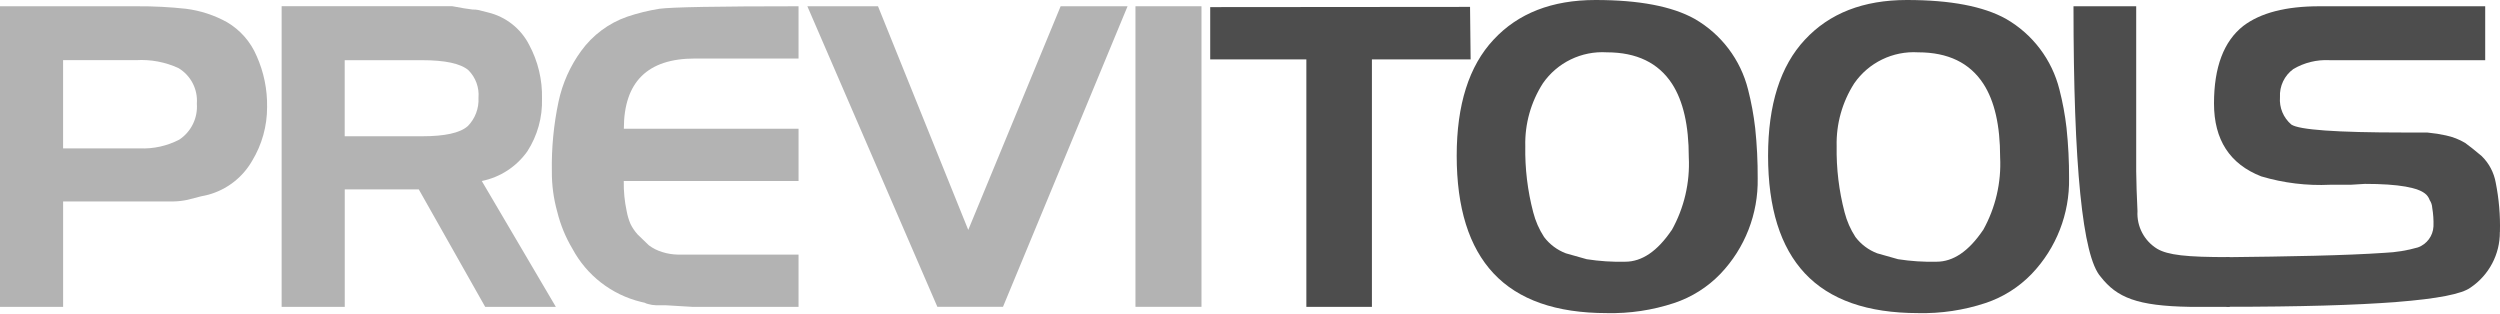
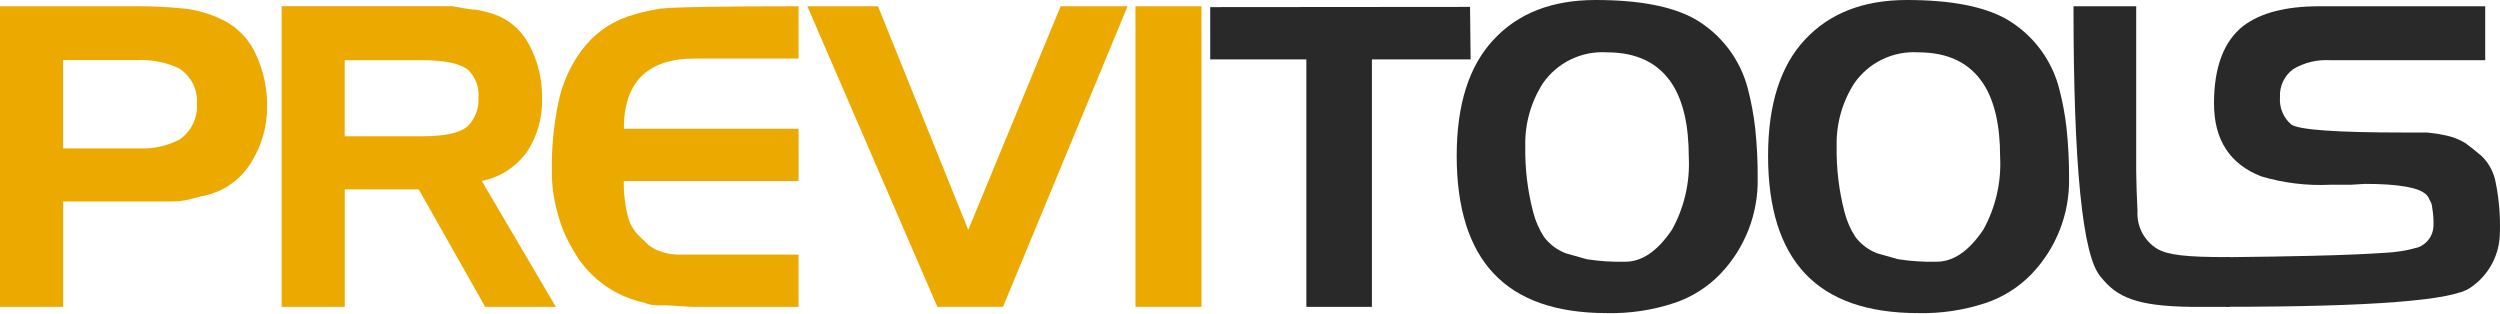
<svg xmlns="http://www.w3.org/2000/svg" width="766.421" height="96.003" viewBox="0 0 766.421 96.003">
-   <defs>
-     <clipPath id="clip-path">
-       <rect id="Rectángulo_8505" data-name="Rectángulo 8505" width="766.421" height="96.003" transform="translate(0 0)" fill="none" />
-     </clipPath>
-   </defs>
-   <g id="Grupo_355" data-name="Grupo 355" transform="translate(0 0)">
-     <g id="Grupo_354" data-name="Grupo 354" clip-path="url(#clip-path)">
-       <path id="Trazado_9209" data-name="Trazado 9209" d="M78.679,17.175a21.9,21.9,0,0,0-9.1-10.383,35.092,35.092,0,0,0-12.549-4.1,131.284,131.284,0,0,0-14.994-.767H0V94.068H19.351V61.76h33.71a23.031,23.031,0,0,0,4.487-.516l3.971-1.026,2.308-.51A22.275,22.275,0,0,0,77.282,49.329a31.592,31.592,0,0,0,4.6-16.524,36.816,36.816,0,0,0-3.2-15.633M54.971,42.8a24.025,24.025,0,0,1-12.178,2.689H19.342V18.44H41.77a27.228,27.228,0,0,1,12.945,2.435,11.67,11.67,0,0,1,5.633,10.907,12.136,12.136,0,0,1-5.383,11.023" fill="#b3b3b3" />
-       <path id="Trazado_9210" data-name="Trazado 9210" d="M147.7,55.49a22.611,22.611,0,0,0,13.971-9.1A28.259,28.259,0,0,0,166.16,30.24,33.131,33.131,0,0,0,162.2,13.7a19.191,19.191,0,0,0-12.553-9.876q-2.44-.643-3.08-.767a6.452,6.452,0,0,0-1.663-.129l-2.695-.387L138.623,1.9H86.34V94.067h19.351V58.055h22.691L148.74,94.067H170.4ZM143.354,38.7q-3.47,3.075-13.971,3.075h-23.71V18.451h23.71q10.64,0,14.227,3.081a10.663,10.663,0,0,1,3.078,8.461,11.508,11.508,0,0,1-3.319,8.714" fill="#b3b3b3" />
-       <path id="Trazado_9211" data-name="Trazado 9211" d="M244.808,94.067V78.048H207.785a16.5,16.5,0,0,1-4.744-.776,13.118,13.118,0,0,1-4.113-2.061l-3.47-3.349a14.307,14.307,0,0,1-2.178-3.223,18.466,18.466,0,0,1-1.153-3.865,40.542,40.542,0,0,1-.9-9.281h53.586V39.47H191.252q0-21.53,21.786-21.529h31.77V1.922q-37.038,0-42.675.769a61.118,61.118,0,0,0-9.879,2.435,29.364,29.364,0,0,0-14.1,10.51,40.816,40.816,0,0,0-6.919,15.506,95.053,95.053,0,0,0-2.052,21.4,44.607,44.607,0,0,0,1.666,12.431,41.205,41.205,0,0,0,4.634,11.276A32.622,32.622,0,0,0,196.5,92.546a8.115,8.115,0,0,0,1.152.266,3.557,3.557,0,0,0,1.026.386,9.437,9.437,0,0,0,2.435.383h2.936l8.222.492Z" fill="#b3b3b3" />
-       <path id="Trazado_9212" data-name="Trazado 9212" d="M345.676,1.919H325.158L296.836,70.483,269.167,1.919H247.508l39.857,92.145h20.12Z" fill="#b3b3b3" />
-       <rect id="Rectángulo_8504" data-name="Rectángulo 8504" width="20.238" height="92.145" transform="translate(348.099 1.919)" fill="#b3b3b3" />
-       <path id="Trazado_9213" data-name="Trazado 9213" d="M450.848,18.2,450.67,2.112l-79.659.067V18.2h29.476v75.87h20.1V18.2Z" fill="#4d4d4d" />
-       <path id="Trazado_9214" data-name="Trazado 9214" d="M538.084,39.265a88.131,88.131,0,0,0-2.179-11.807A34.716,34.716,0,0,0,519.5,5.772Q509.123,0,489.13,0T457.86,12.187q-11.278,12.07-11.282,35.551,0,24,11.282,36.055,11.4,12.193,34.728,12.194a61.288,61.288,0,0,0,20.636-3.081,35.013,35.013,0,0,0,14.236-8.989,41.3,41.3,0,0,0,11.393-29.251,141.226,141.226,0,0,0-.766-15.388m-25.63,31.3q-6.535,9.655-14.227,9.656a65.982,65.982,0,0,1-11.789-.767l-6.409-1.81a15.066,15.066,0,0,1-6.674-5.006,25.455,25.455,0,0,1-3.32-7.571,74.617,74.617,0,0,1-2.432-20.274,34.167,34.167,0,0,1,5.383-19.248A22.19,22.19,0,0,1,492.6,16.041q13.715,0,20,9.655,5.129,7.928,5.129,22.468a41.627,41.627,0,0,1-5.253,22.446" fill="#4d4d4d" />
-       <path id="Trazado_9215" data-name="Trazado 9215" d="M633.539,39.265a87.288,87.288,0,0,0-2.179-11.807,34.7,34.7,0,0,0-16.4-21.686Q604.575,0,584.586,0T553.313,12.187q-11.274,12.07-11.277,35.551,0,24,11.277,36.055,11.41,12.193,34.732,12.194a61.335,61.335,0,0,0,20.636-3.081A34.969,34.969,0,0,0,622.9,83.917a41.316,41.316,0,0,0,11.409-29.251,139.732,139.732,0,0,0-.772-15.388m-25.63,31.3q-6.535,9.655-14.221,9.656a65.982,65.982,0,0,1-11.789-.767l-6.409-1.81a15.078,15.078,0,0,1-6.675-5.006,25.453,25.453,0,0,1-3.319-7.562,74.944,74.944,0,0,1-2.435-20.28,34.168,34.168,0,0,1,5.384-19.248,22.208,22.208,0,0,1,19.613-9.519q13.715,0,19.99,9.655,5.132,7.913,5.129,22.459A41.592,41.592,0,0,1,607.924,70.6" fill="#4d4d4d" />
-       <path id="Trazado_9216" data-name="Trazado 9216" d="M683.535,94.067V78.814c-13.436.045-18.94-.649-22.193-2.529a12.672,12.672,0,0,1-6.056-11.568l-.268-6.536-.127-5.639V1.922H635.667q0,73.56,8.331,82.918c4.982,6.385,11.165,8.958,27.308,9.227Z" fill="#4d4d4d" />
-       <path id="Trazado_9217" data-name="Trazado 9217" d="M766.4,71.126A67.8,67.8,0,0,0,765.112,56a15.081,15.081,0,0,0-4.357-8.2l-2.818-2.309-2.178-1.665a19.249,19.249,0,0,0-5.9-2.306l-2.692-.513-3.078-.383h-7.3q-30.759,0-34.347-2.447a9.974,9.974,0,0,1-3.473-8.379,9.986,9.986,0,0,1,4.1-8.636,19.761,19.761,0,0,1,11.022-2.716h47.793V1.922H711.038q-15.39,0-23.325,6.035-8.972,7.064-8.971,23.762t14.484,22.353a63.432,63.432,0,0,0,21.146,2.567h6.279l4.358-.265q15.506,0,18.837,3.319a4.606,4.606,0,0,1,1.026,1.666,4.626,4.626,0,0,1,.77,2.308,28.27,28.27,0,0,1,.383,5.766,7.243,7.243,0,0,1-4.741,6.409,43.656,43.656,0,0,1-10.259,1.666c-11.931.827-29.634,1.137-48.58,1.34l.13,15.2q67.012,0,74.831-5.9a20.382,20.382,0,0,0,8.971-17.045Z" fill="#4d4d4d" />
-     </g>
+   <g id="Grupo_354" data-name="Grupo 354" transform="translate(44 -4053)">
+     <path id="Trazado_9209" data-name="Trazado 9209" d="M78.679,17.175a21.9,21.9,0,0,0-9.1-10.383,35.092,35.092,0,0,0-12.549-4.1,131.284,131.284,0,0,0-14.994-.767H0V94.068H19.351V61.76h33.71a23.031,23.031,0,0,0,4.487-.516l3.971-1.026,2.308-.51A22.275,22.275,0,0,0,77.282,49.329a31.592,31.592,0,0,0,4.6-16.524,36.816,36.816,0,0,0-3.2-15.633M54.971,42.8a24.025,24.025,0,0,1-12.178,2.689H19.342V18.44H41.77a27.228,27.228,0,0,1,12.945,2.435,11.67,11.67,0,0,1,5.633,10.907,12.136,12.136,0,0,1-5.383,11.023" transform="translate(-44 4053)" fill="#eca900" />
+     <path id="Trazado_9210" data-name="Trazado 9210" d="M147.7,55.49a22.611,22.611,0,0,0,13.971-9.1A28.259,28.259,0,0,0,166.16,30.24,33.131,33.131,0,0,0,162.2,13.7a19.191,19.191,0,0,0-12.553-9.876q-2.44-.643-3.08-.767a6.452,6.452,0,0,0-1.663-.129l-2.695-.387L138.623,1.9H86.34V94.067h19.351V58.055h22.691L148.74,94.067H170.4ZM143.354,38.7q-3.47,3.075-13.971,3.075h-23.71V18.451h23.71q10.64,0,14.227,3.081a10.663,10.663,0,0,1,3.078,8.461,11.508,11.508,0,0,1-3.319,8.714" transform="translate(-44 4053)" fill="#eca900" />
+     <path id="Trazado_9211" data-name="Trazado 9211" d="M244.808,94.067V78.048H207.785a16.5,16.5,0,0,1-4.744-.776,13.118,13.118,0,0,1-4.113-2.061l-3.47-3.349a14.307,14.307,0,0,1-2.178-3.223,18.466,18.466,0,0,1-1.153-3.865,40.542,40.542,0,0,1-.9-9.281h53.586V39.47H191.252q0-21.53,21.786-21.529h31.77V1.922q-37.038,0-42.675.769a61.118,61.118,0,0,0-9.879,2.435,29.364,29.364,0,0,0-14.1,10.51,40.816,40.816,0,0,0-6.919,15.506,95.053,95.053,0,0,0-2.052,21.4,44.607,44.607,0,0,0,1.666,12.431,41.205,41.205,0,0,0,4.634,11.276A32.622,32.622,0,0,0,196.5,92.546a8.115,8.115,0,0,0,1.152.266,3.557,3.557,0,0,0,1.026.386,9.437,9.437,0,0,0,2.435.383h2.936l8.222.492Z" transform="translate(-44 4053)" fill="#eca900" />
+     <path id="Trazado_9212" data-name="Trazado 9212" d="M345.676,1.919H325.158L296.836,70.483,269.167,1.919H247.508l39.857,92.145h20.12Z" transform="translate(-44 4053)" fill="#eca900" />
+     <rect id="Rectángulo_8504" data-name="Rectángulo 8504" width="20.238" height="92.145" transform="translate(304.099 4054.919)" fill="#eca900" />
+     <path id="Trazado_9213" data-name="Trazado 9213" d="M450.848,18.2,450.67,2.112l-79.659.067V18.2h29.476v75.87h20.1V18.2Z" transform="translate(-44 4053)" fill="#292929" />
+     <path id="Trazado_9214" data-name="Trazado 9214" d="M538.084,39.265a88.131,88.131,0,0,0-2.179-11.807A34.716,34.716,0,0,0,519.5,5.772Q509.123,0,489.13,0T457.86,12.187q-11.278,12.07-11.282,35.551,0,24,11.282,36.055,11.4,12.193,34.728,12.194a61.288,61.288,0,0,0,20.636-3.081,35.013,35.013,0,0,0,14.236-8.989,41.3,41.3,0,0,0,11.393-29.251,141.226,141.226,0,0,0-.766-15.388m-25.63,31.3q-6.535,9.655-14.227,9.656a65.982,65.982,0,0,1-11.789-.767l-6.409-1.81a15.066,15.066,0,0,1-6.674-5.006,25.455,25.455,0,0,1-3.32-7.571,74.617,74.617,0,0,1-2.432-20.274,34.167,34.167,0,0,1,5.383-19.248A22.19,22.19,0,0,1,492.6,16.041q13.715,0,20,9.655,5.129,7.928,5.129,22.468a41.627,41.627,0,0,1-5.253,22.446" transform="translate(-44 4053)" fill="#292929" />
+     <path id="Trazado_9215" data-name="Trazado 9215" d="M633.539,39.265a87.288,87.288,0,0,0-2.179-11.807,34.7,34.7,0,0,0-16.4-21.686Q604.575,0,584.586,0T553.313,12.187q-11.274,12.07-11.277,35.551,0,24,11.277,36.055,11.41,12.193,34.732,12.194a61.335,61.335,0,0,0,20.636-3.081A34.969,34.969,0,0,0,622.9,83.917a41.316,41.316,0,0,0,11.409-29.251,139.732,139.732,0,0,0-.772-15.388m-25.63,31.3q-6.535,9.655-14.221,9.656a65.982,65.982,0,0,1-11.789-.767l-6.409-1.81a15.078,15.078,0,0,1-6.675-5.006,25.453,25.453,0,0,1-3.319-7.562,74.944,74.944,0,0,1-2.435-20.28,34.168,34.168,0,0,1,5.384-19.248,22.208,22.208,0,0,1,19.613-9.519q13.715,0,19.99,9.655,5.132,7.913,5.129,22.459A41.592,41.592,0,0,1,607.924,70.6" transform="translate(-44 4053)" fill="#292929" />
+     <path id="Trazado_9216" data-name="Trazado 9216" d="M683.535,94.067V78.814c-13.436.045-18.94-.649-22.193-2.529a12.672,12.672,0,0,1-6.056-11.568l-.268-6.536-.127-5.639V1.922H635.667q0,73.56,8.331,82.918c4.982,6.385,11.165,8.958,27.308,9.227Z" transform="translate(-44 4053)" fill="#292929" />
+     <path id="Trazado_9217" data-name="Trazado 9217" d="M766.4,71.126A67.8,67.8,0,0,0,765.112,56a15.081,15.081,0,0,0-4.357-8.2l-2.818-2.309-2.178-1.665a19.249,19.249,0,0,0-5.9-2.306l-2.692-.513-3.078-.383h-7.3q-30.759,0-34.347-2.447a9.974,9.974,0,0,1-3.473-8.379,9.986,9.986,0,0,1,4.1-8.636,19.761,19.761,0,0,1,11.022-2.716h47.793V1.922H711.038q-15.39,0-23.325,6.035-8.972,7.064-8.971,23.762t14.484,22.353a63.432,63.432,0,0,0,21.146,2.567h6.279l4.358-.265q15.506,0,18.837,3.319a4.606,4.606,0,0,1,1.026,1.666,4.626,4.626,0,0,1,.77,2.308,28.27,28.27,0,0,1,.383,5.766,7.243,7.243,0,0,1-4.741,6.409,43.656,43.656,0,0,1-10.259,1.666c-11.931.827-29.634,1.137-48.58,1.34l.13,15.2q67.012,0,74.831-5.9a20.382,20.382,0,0,0,8.971-17.045Z" transform="translate(-44 4053)" fill="#292929" />
  </g>
</svg>
